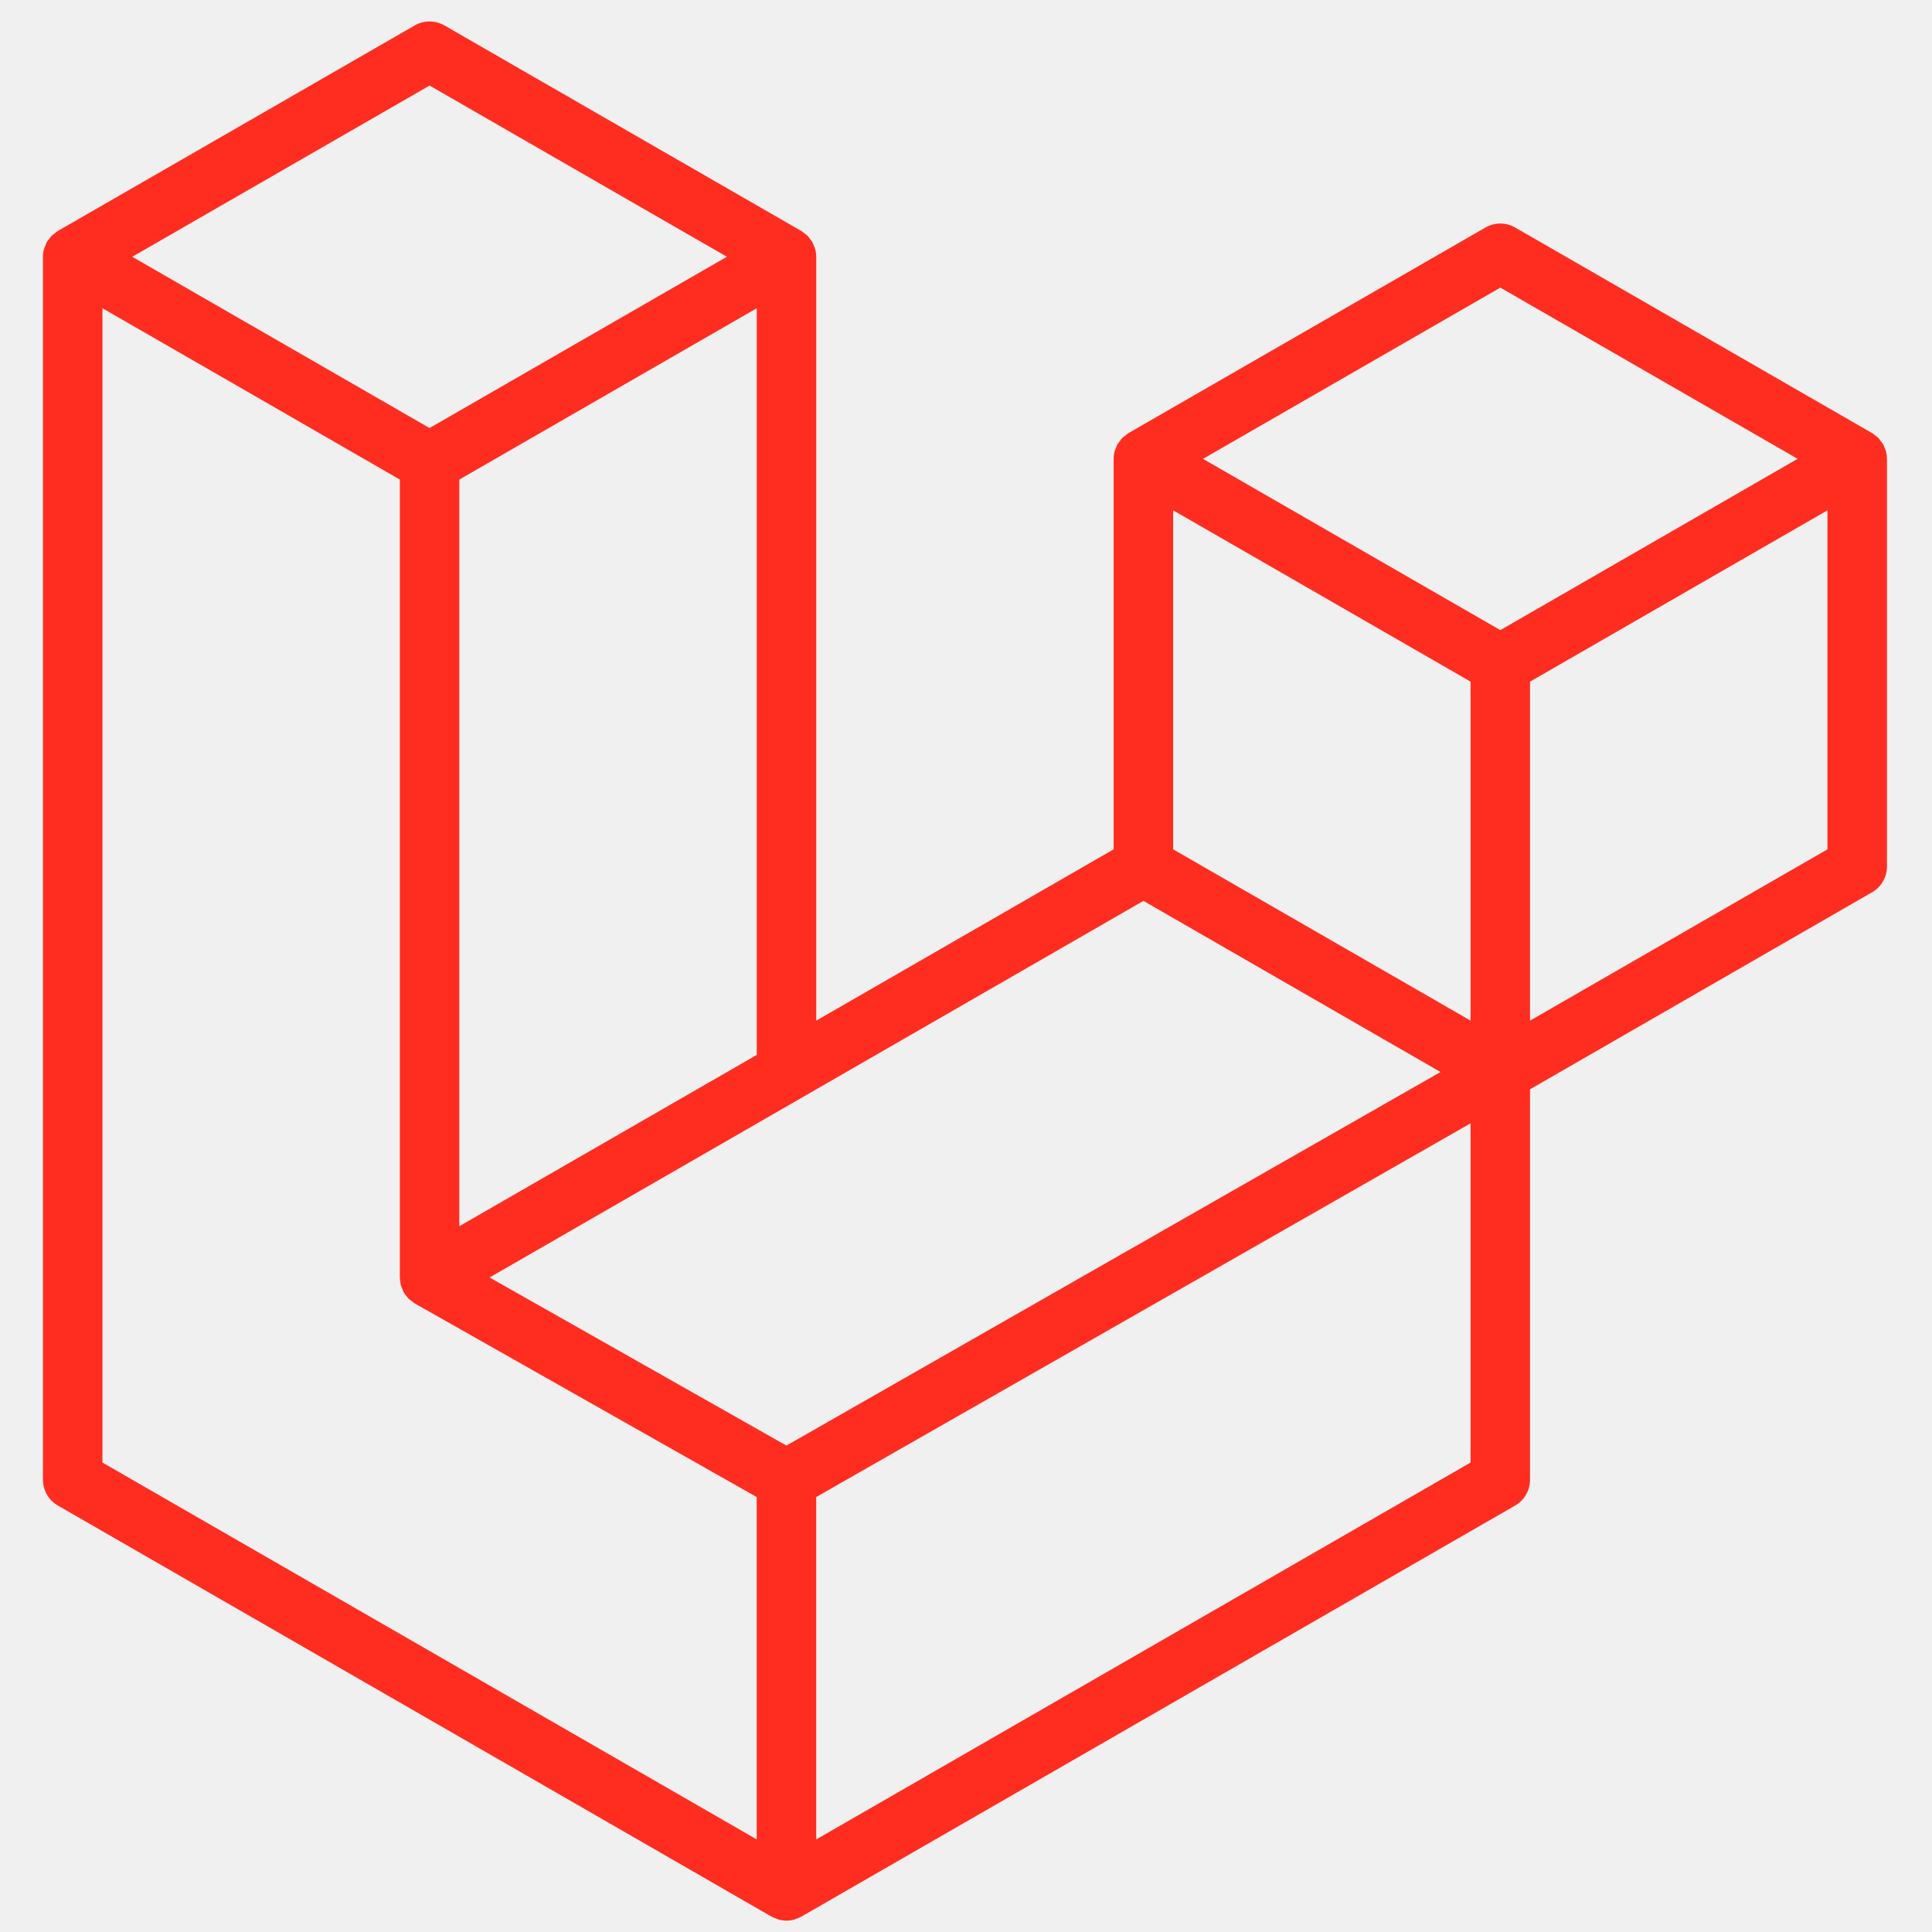
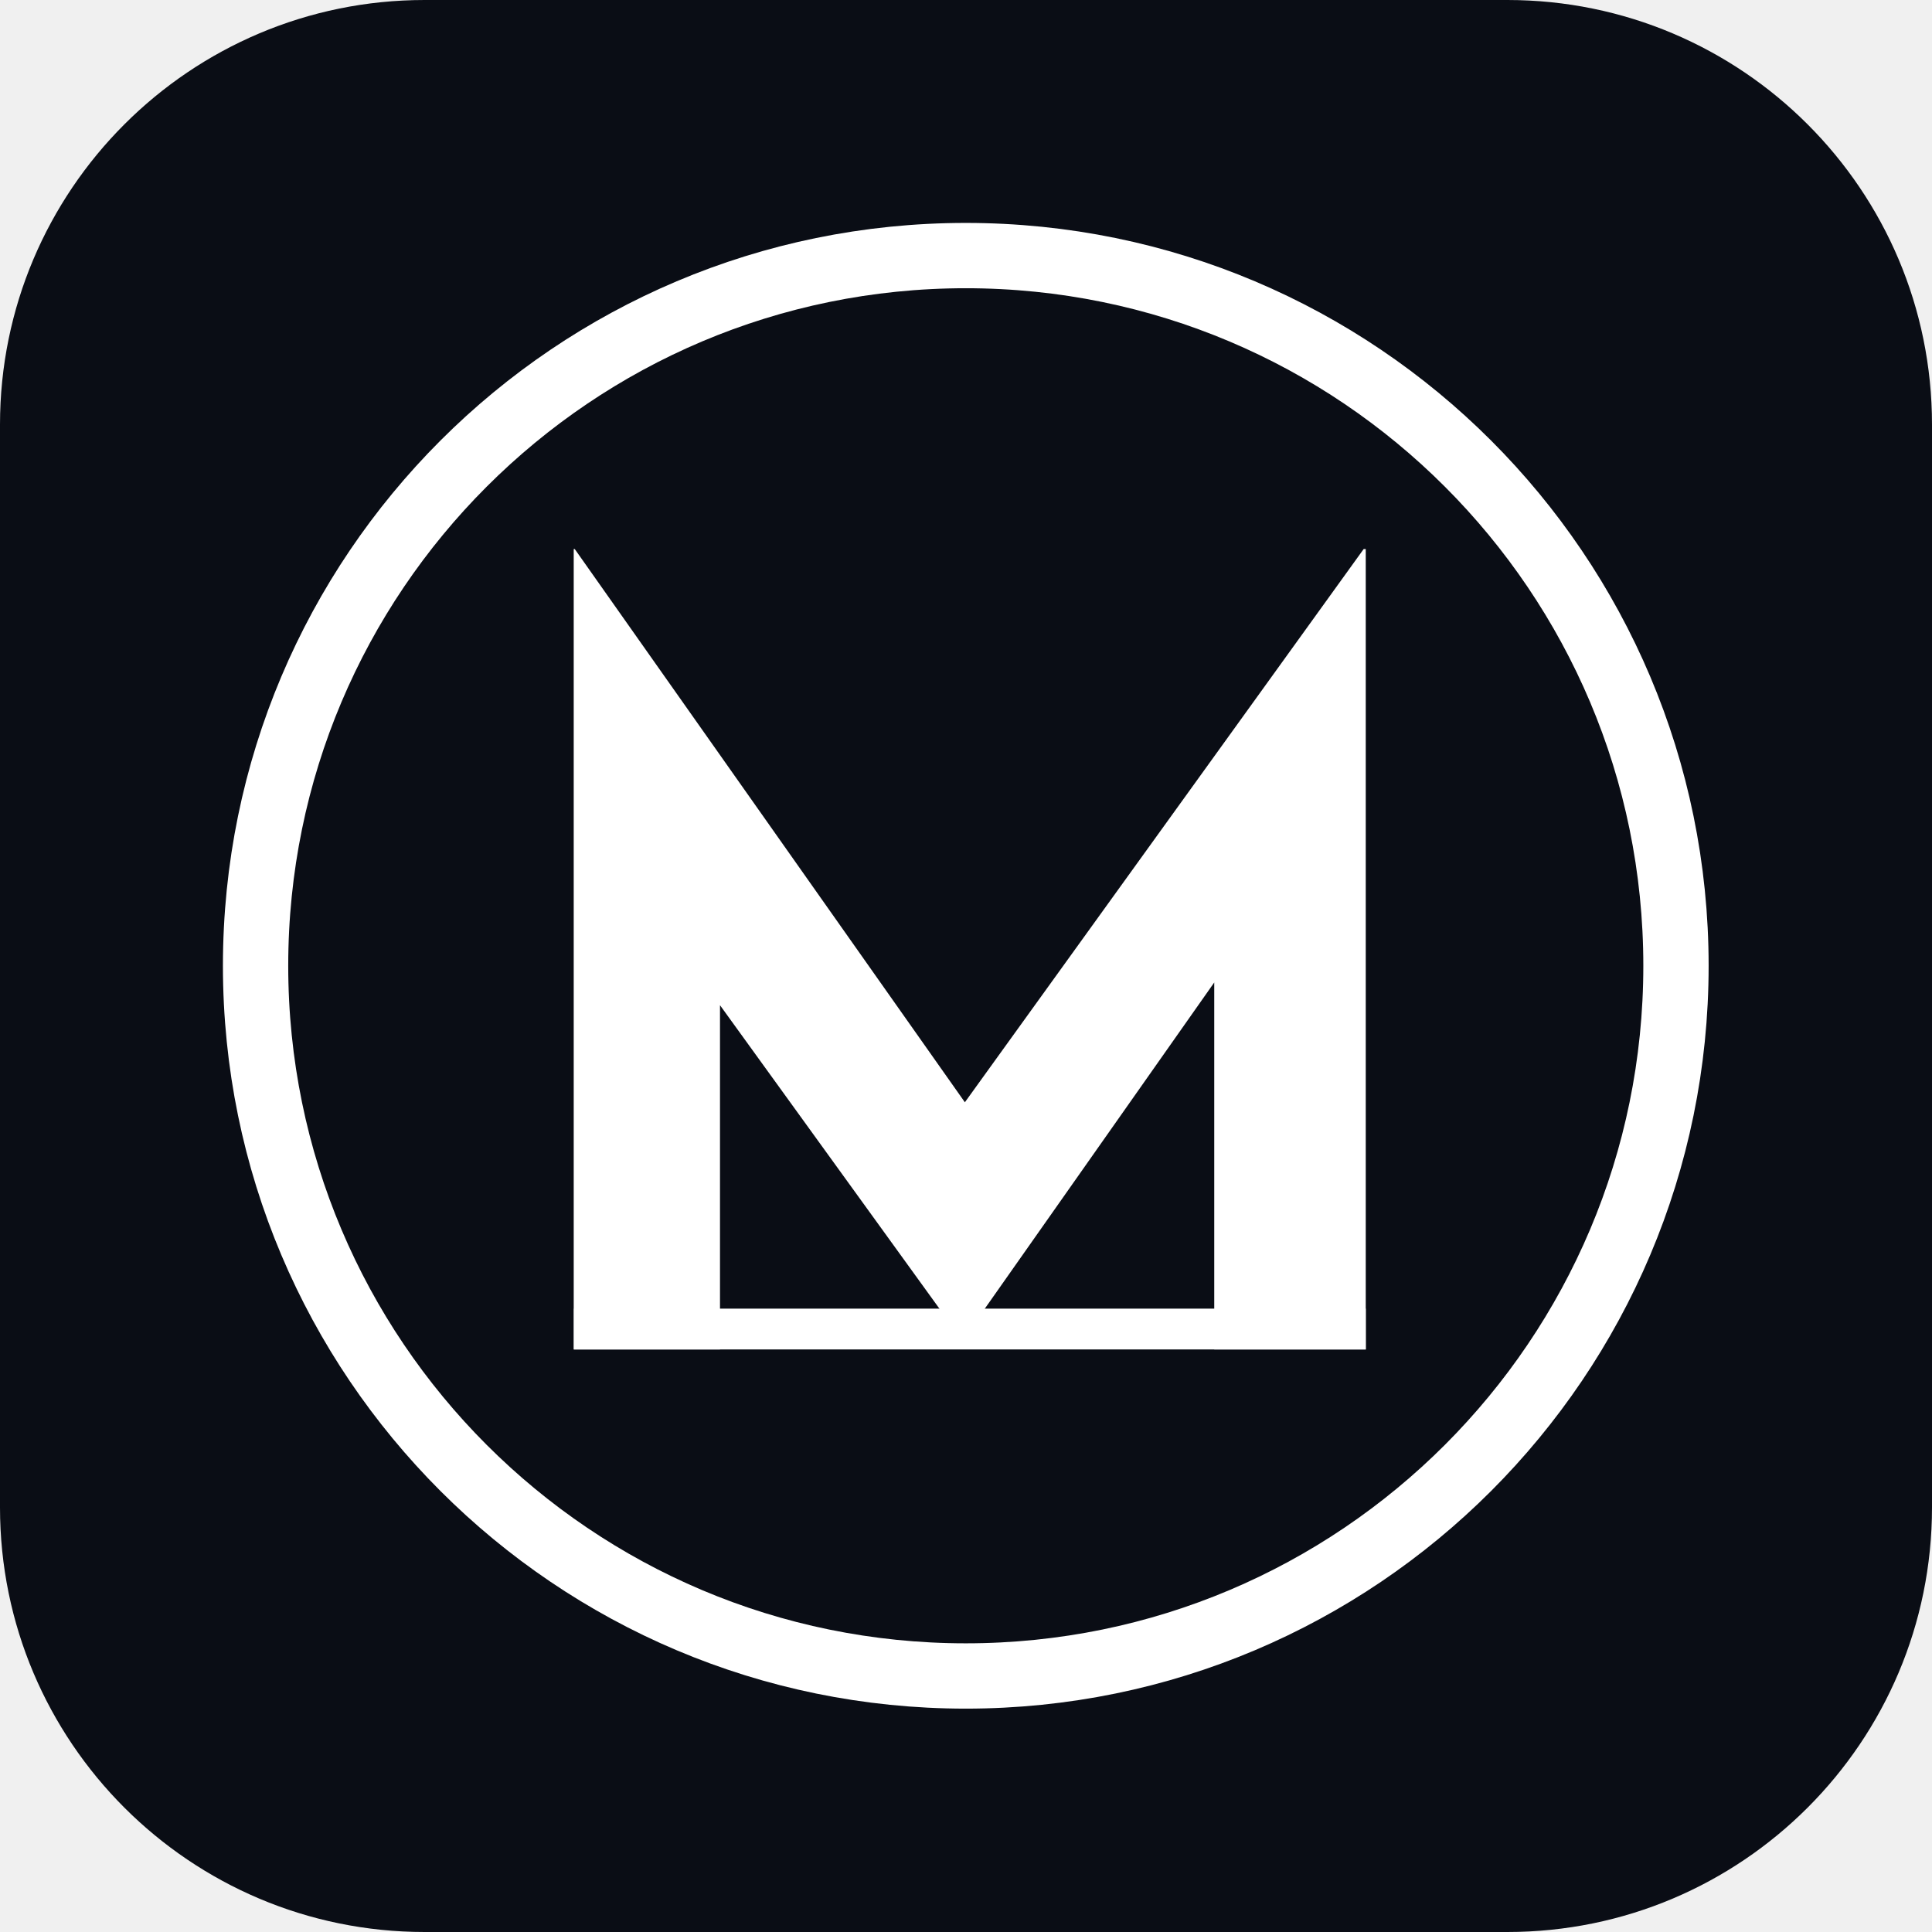
- <svg xmlns="http://www.w3.org/2000/svg" width="166" height="166" viewBox="0 0 166 166" fill="none">
-   <path fill-rule="evenodd" clip-rule="evenodd" d="M162.041 38.759C162.099 38.977 162.129 39.201 162.13 39.426V74.452C162.13 74.902 162.011 75.344 161.786 75.733C161.561 76.122 161.237 76.444 160.847 76.668L131.462 93.594V127.141C131.462 128.054 130.977 128.897 130.186 129.357L68.847 164.683C68.707 164.763 68.554 164.814 68.401 164.868C68.343 164.887 68.289 164.922 68.228 164.938C67.8 165.051 67.349 165.051 66.92 164.938C66.85 164.919 66.786 164.881 66.719 164.855C66.579 164.804 66.432 164.76 66.298 164.683L4.972 129.357C4.583 129.133 4.259 128.81 4.034 128.421C3.808 128.032 3.69 127.591 3.689 127.141L3.689 22.063C3.689 21.834 3.721 21.61 3.779 21.393C3.798 21.32 3.843 21.253 3.868 21.179C3.916 21.045 3.961 20.908 4.031 20.783C4.079 20.7 4.149 20.633 4.206 20.557C4.28 20.454 4.347 20.349 4.433 20.26C4.506 20.186 4.602 20.132 4.685 20.068C4.778 19.992 4.861 19.909 4.966 19.848L35.633 2.185C36.022 1.961 36.462 1.844 36.91 1.844C37.358 1.844 37.798 1.961 38.186 2.185L68.851 19.848H68.857C68.959 19.912 69.045 19.992 69.138 20.065C69.221 20.129 69.313 20.186 69.387 20.257C69.476 20.349 69.54 20.454 69.616 20.557C69.671 20.633 69.744 20.7 69.789 20.783C69.862 20.911 69.904 21.045 69.955 21.179C69.98 21.253 70.025 21.32 70.044 21.396C70.103 21.614 70.133 21.838 70.133 22.063V87.694L95.686 72.974V39.423C95.686 39.2 95.718 38.973 95.775 38.759C95.798 38.683 95.839 38.615 95.865 38.542C95.916 38.408 95.96 38.271 96.031 38.146C96.079 38.063 96.149 37.996 96.203 37.92C96.279 37.818 96.343 37.712 96.433 37.623C96.506 37.549 96.599 37.495 96.681 37.431C96.777 37.355 96.86 37.272 96.962 37.211L127.633 19.548C128.021 19.324 128.461 19.206 128.91 19.206C129.358 19.206 129.798 19.324 130.186 19.548L160.85 37.211C160.959 37.275 161.042 37.355 161.137 37.428C161.217 37.492 161.31 37.549 161.383 37.62C161.473 37.712 161.536 37.818 161.613 37.92C161.67 37.996 161.741 38.063 161.785 38.146C161.859 38.271 161.9 38.408 161.951 38.542C161.98 38.615 162.021 38.683 162.041 38.759ZM157.018 72.974V43.848L146.287 50.028L131.462 58.568V87.694L157.021 72.974H157.018ZM126.354 125.663V96.518L111.771 104.85L70.13 128.626V158.046L126.354 125.663ZM8.801 26.485V125.663L65.018 158.043V128.629L35.649 112L35.64 111.994L35.627 111.988C35.528 111.93 35.445 111.847 35.353 111.777C35.273 111.713 35.18 111.662 35.11 111.592L35.104 111.582C35.021 111.502 34.963 111.403 34.893 111.314C34.829 111.228 34.753 111.154 34.702 111.065L34.699 111.055C34.641 110.96 34.606 110.845 34.565 110.736C34.523 110.64 34.469 110.551 34.443 110.449C34.411 110.328 34.405 110.197 34.392 110.072C34.379 109.976 34.354 109.881 34.354 109.785V109.778V41.205L19.532 32.662L8.801 26.485ZM36.913 7.35L11.364 22.063L36.907 36.777L62.453 22.06L36.907 7.35H36.913ZM50.2 99.174L65.022 90.637V26.485L54.291 32.665L39.466 41.205V105.357L50.2 99.174ZM128.91 24.713L103.363 39.426L128.91 54.14L154.453 39.423L128.91 24.713ZM126.354 58.568L111.529 50.028L100.798 43.848V72.974L115.619 81.511L126.354 87.694V58.568ZM67.571 124.205L105.042 102.803L123.772 92.109L98.245 77.405L68.854 94.334L42.066 109.762L67.571 124.205Z" fill="#FF2D20" />
+ <svg xmlns="http://www.w3.org/2000/svg" viewBox="0 0 182 182">
+   <rect width="182" height="182" rx="40" fill="#0a0d15" />
+   <g transform="translate(21 21) scale(0.769)" fill="none" stroke="#ffffff">
+     <circle cx="91" cy="91" r="87" stroke-width="8" />
+     <path d="M42.972 138V39.952H43.1L95.453 114.192L87.516 112.4L139.741 39.952H139.997V138H121.437V81.808L122.589 91.408L90.716 136.72H90.46L57.693 91.408L60.892 82.576V138H42.972Z" fill="#ffffff" stroke="none" />
+     <line x1="43" y1="135.5" x2="140" y2="135.5" stroke-width="5" />
+   </g>
</svg>
